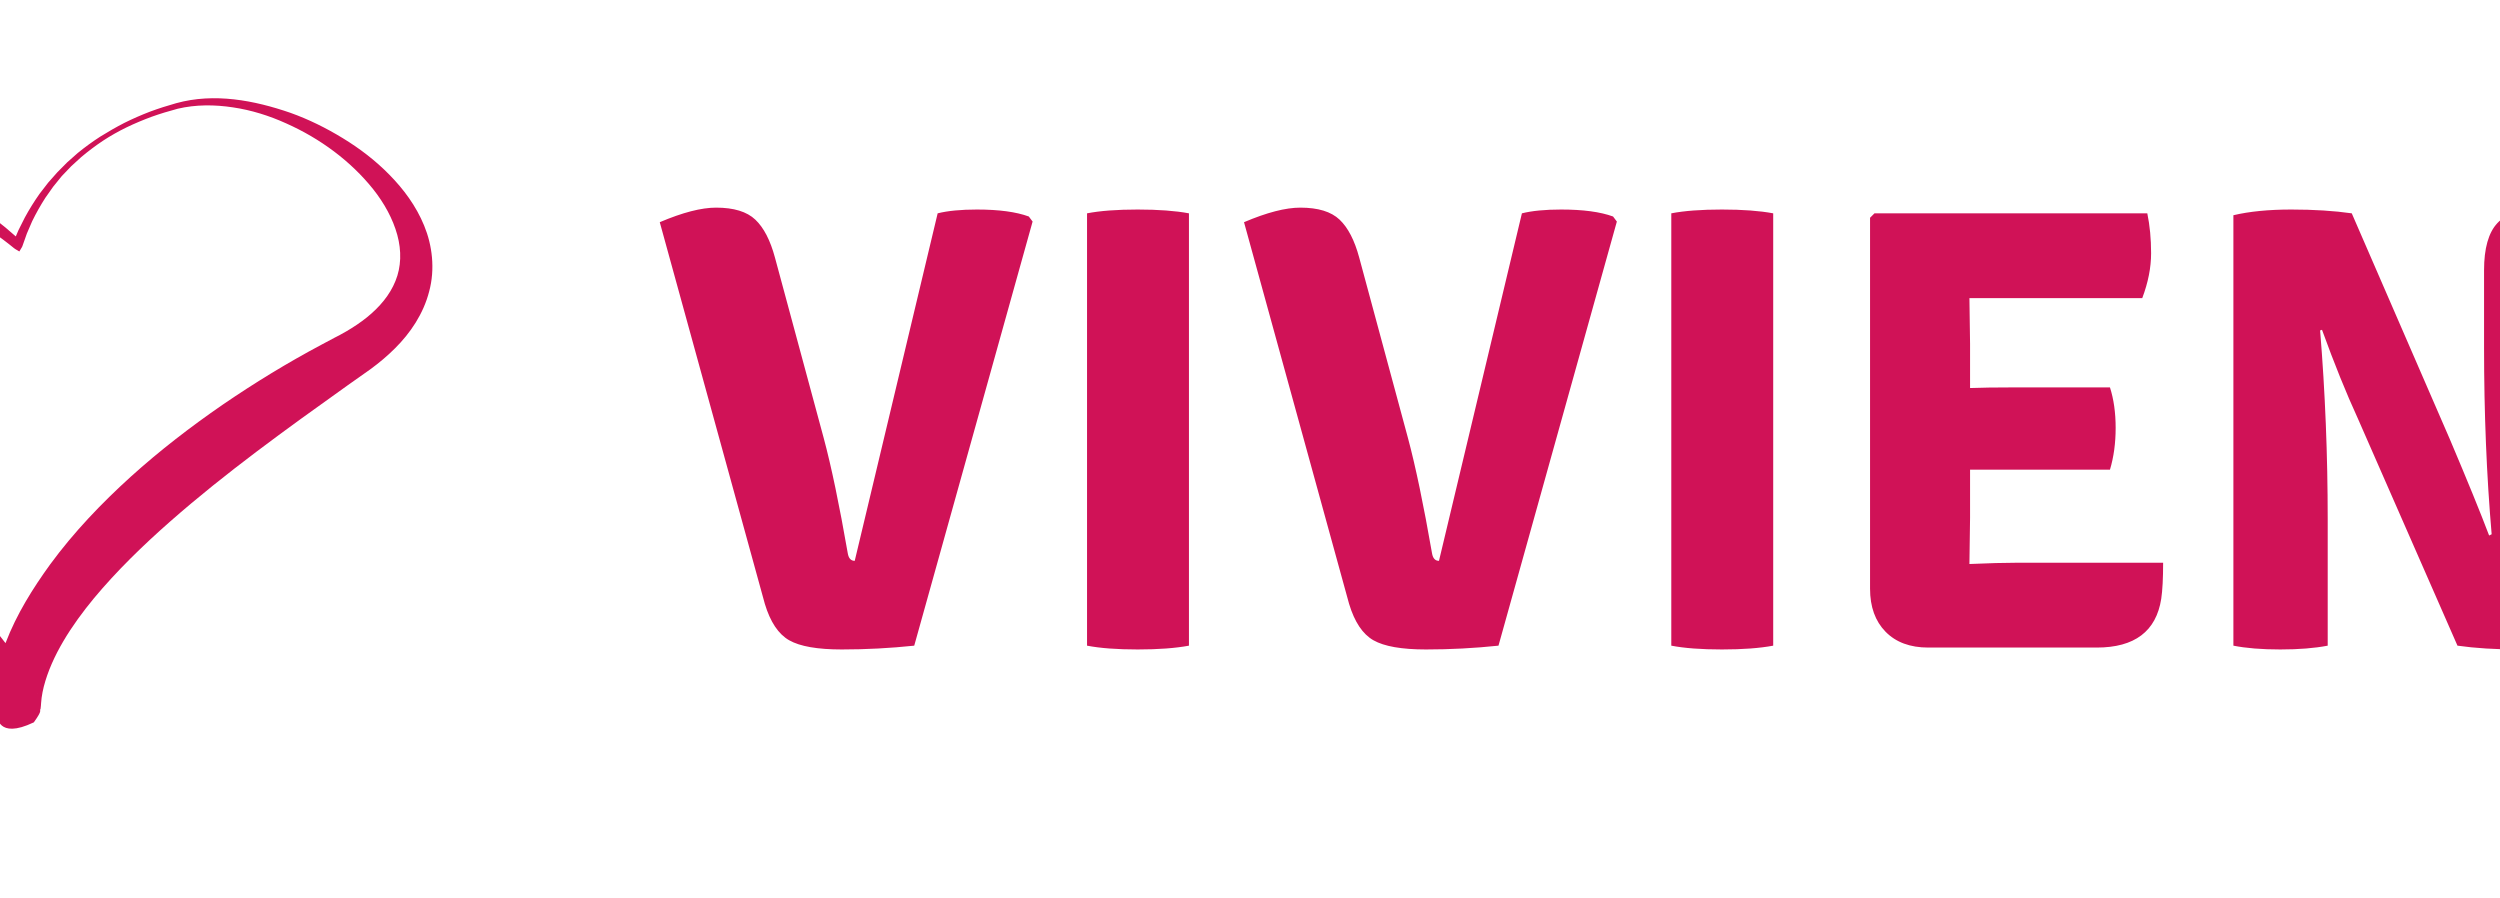
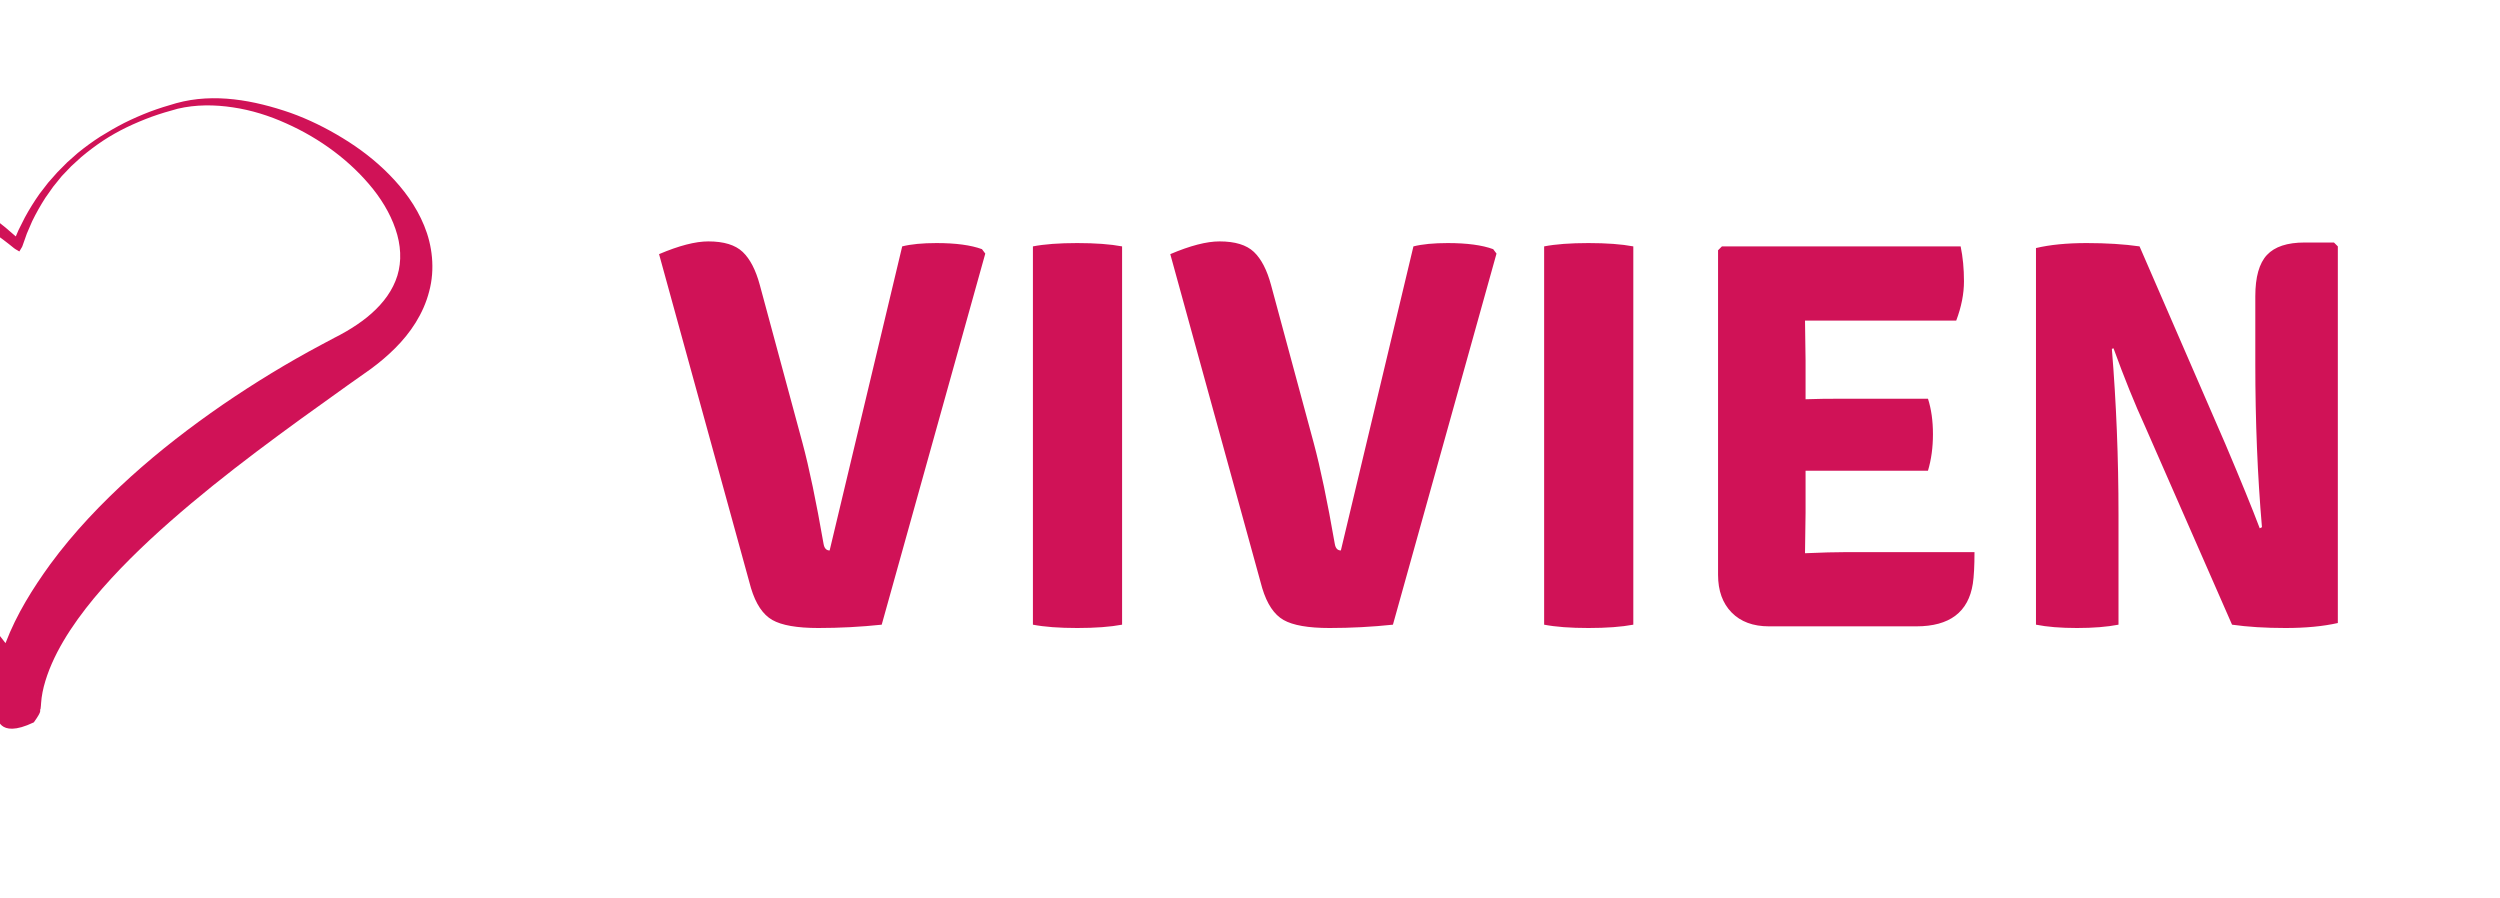
<svg xmlns="http://www.w3.org/2000/svg" width="156" height="56" viewBox="0 0 172 56" class="h-10">
  <g transform="matrix(0.6393151,0,0,0.6393151,-24,-3.777)" fill="#d01257">
    <path fill="#d01257" d="M83.187,25.7c-0.876-2.142-2.227-3.936-3.734-5.473c-1.512-1.543-3.212-2.838-5.01-3.934  c-1.796-1.099-3.679-2.031-5.646-2.735c-3.906-1.35-8.197-2.167-12.283-1.04l-0.008,0.001c-0.947,0.268-1.895,0.566-2.84,0.918  c-0.931,0.359-1.846,0.757-2.74,1.202c-0.889,0.455-1.752,0.955-2.6,1.481c-0.84,0.542-1.647,1.132-2.423,1.764l-1.124,0.995  l-1.059,1.067l-0.996,1.126l-0.921,1.193c-0.58,0.821-1.111,1.676-1.592,2.562l-0.679,1.352l-0.292,0.681  c-2.903-2.597-6.235-4.866-10.103-6.082c-4.059-1.339-8.719-1.216-12.724,0.124c-2.091,0.676-4.112,1.535-5.939,2.934  c-1.822,1.362-3.375,3.34-4.075,5.648c-0.737,2.295-0.63,4.704-0.187,6.89c0.477,2.194,1.293,4.233,2.257,6.155  c1.947,3.839,4.461,7.246,7.16,10.438c1.345,1.604,2.764,3.131,4.208,4.629c1.437,1.501,2.978,2.938,4.371,4.349  c2.834,2.853,5.561,5.806,7.997,8.91c1.212,1.552,2.361,3.142,3.321,4.768c0.482,0.819,0.9,1.609,1.255,2.439l0.083,0.191  l0.07,0.148l0.067,0.131c0.036,0.061,0.045,0.098,0.201,0.317c0.165-0.593-0.052,2.234,3.981,0.301  c1.01-1.418,0.549-1.152,0.725-1.468c0.027-0.192,0.03-0.271,0.036-0.336l0.015-0.23c0.016-0.229,0.034-0.409,0.06-0.609  c0.052-0.392,0.132-0.793,0.233-1.2c0.85-3.307,2.979-6.579,5.398-9.51c2.456-2.947,5.269-5.682,8.227-8.283  c5.928-5.209,12.436-9.896,19.008-14.584l2.526-1.785c0.962-0.706,1.822-1.429,2.646-2.253c1.638-1.625,3.054-3.707,3.668-6.115  C84.374,30.378,84.063,27.817,83.187,25.7z M41.546,76.046l-0.026-0.053c0.006,0.011,0.011,0.021,0.017,0.03l0.023,0.046  C41.568,76.087,41.553,76.059,41.546,76.046z M80.101,31.647c-0.601,1.508-1.71,2.82-3.083,3.926  c-0.686,0.552-1.456,1.063-2.192,1.492l-0.668,0.375l-0.167,0.094c0.03-0.023-0.091,0.044-0.129,0.062l-0.346,0.177l-1.369,0.731  c-3.656,1.945-7.205,4.11-10.646,6.465c-3.432,2.367-6.761,4.924-9.895,7.755c-3.127,2.836-6.089,5.922-8.657,9.415  c-1.866,2.582-3.614,5.343-4.816,8.489c-0.723-0.96-1.469-1.887-2.236-2.788c-2.74-3.213-5.688-6.15-8.724-8.97  c-3.076-2.784-5.93-5.468-8.599-8.466c-2.651-2.961-5.097-6.115-6.939-9.519c-1.817-3.355-3.075-7.174-2.145-10.468  c0.86-3.297,4.207-5.592,7.759-6.844c1.899-0.681,3.696-1.158,5.627-1.311c1.906-0.155,3.843-0.012,5.736,0.426  c3.796,0.879,7.355,2.907,10.464,5.456l-0.111-0.135c0.045,0.077,0.117,0.15,0.194,0.195l0.462,0.275l0.28-0.467l0.005-0.01  l0.045-0.097l0.007-0.021l0.015-0.043l0.03-0.085l0.061-0.171l0.121-0.341l0.242-0.685L41,25.228  c0.425-0.871,0.901-1.716,1.426-2.533l0.84-1.191l0.919-1.134l1.011-1.057l1.079-0.987c0.746-0.628,1.525-1.217,2.34-1.76  c0.816-0.539,1.672-1.015,2.549-1.446c0.883-0.424,1.785-0.802,2.702-1.141c0.911-0.326,1.85-0.608,2.807-0.864  c1.94-0.457,3.97-0.444,5.941-0.144c1.978,0.293,3.907,0.898,5.726,1.724c3.644,1.62,6.949,4.058,9.36,7.083  c1.197,1.508,2.124,3.199,2.595,4.919C80.766,28.419,80.717,30.148,80.101,31.647z" />
  </g>
-   <g transform="matrix(1.814583,0,0,1.814583,45,-2) scale(1.2)" fill="#d01257">
+   <g transform="matrix(1.814583,0,0,1.814583,45,2) scale(1.05)" fill="#d01257">
    <path d="M6.34 17.32 l2.62 -10.98 q0.48 -0.12 1.24 -0.12 q1.04 0 1.64 0.22 l0.12 0.16 l-3.74 13.4 q-1.14 0.12 -2.29 0.12 t-1.66 -0.29 t-0.77 -1.15 l-3.32 -12.06 q1.08 -0.46 1.78 -0.46 q0.84 0 1.24 0.38 t0.62 1.2 l1.54 5.7 q0.36 1.34 0.76 3.64 q0.04 0.24 0.22 0.24 z M13.68 20 l0 -13.66 q0.62 -0.12 1.6 -0.12 t1.62 0.12 l0 13.66 q-0.64 0.12 -1.62 0.12 t-1.6 -0.12 z M24.8 17.32 l2.62 -10.98 q0.48 -0.12 1.24 -0.12 q1.04 0 1.64 0.22 l0.12 0.16 l-3.74 13.4 q-1.14 0.12 -2.29 0.12 t-1.66 -0.29 t-0.77 -1.15 l-3.32 -12.06 q1.08 -0.46 1.78 -0.46 q0.84 0 1.24 0.38 t0.62 1.2 l1.54 5.7 q0.36 1.34 0.76 3.64 q0.04 0.24 0.22 0.24 z M32.14 20 l0 -13.66 q0.62 -0.12 1.6 -0.12 t1.62 0.12 l0 13.66 q-0.64 0.12 -1.62 0.12 t-1.6 -0.12 z M41.58 15.96 l-0.02 1.44 l0 0.02 q0.92 -0.04 1.48 -0.04 l4.64 0 q0 0.74 -0.06 1.14 q-0.24 1.54 -2.04 1.54 l-5.32 0 q-0.86 0 -1.35 -0.5 t-0.49 -1.36 l0 -11.72 l0.14 -0.14 l8.62 0 q0.12 0.58 0.12 1.26 t-0.28 1.42 l-5.46 0 l0.02 1.44 l0 1.4 q0.52 -0.02 1.36 -0.02 l3.06 0 q0.18 0.56 0.18 1.28 t-0.18 1.32 l-4.42 0 l0 1.52 z M60.66 6.2 l0.14 0.14 l0 13.6 q-0.8 0.18 -1.89 0.18 t-1.93 -0.12 l-3.14 -7.16 q-0.56 -1.22 -1.14 -2.82 l-0.06 0.02 q0.24 2.92 0.24 5.98 l0 3.98 q-0.62 0.12 -1.5 0.12 t-1.48 -0.12 l0 -13.6 q0.76 -0.18 1.83 -0.18 t1.91 0.12 l3.1 7.14 q0.84 1.98 1.24 3.04 l0.08 -0.04 q-0.24 -2.78 -0.24 -5.9 l0 -2.44 q0 -1.04 0.42 -1.49 t1.36 -0.45 l1.06 0 z" />
  </g>
</svg>
